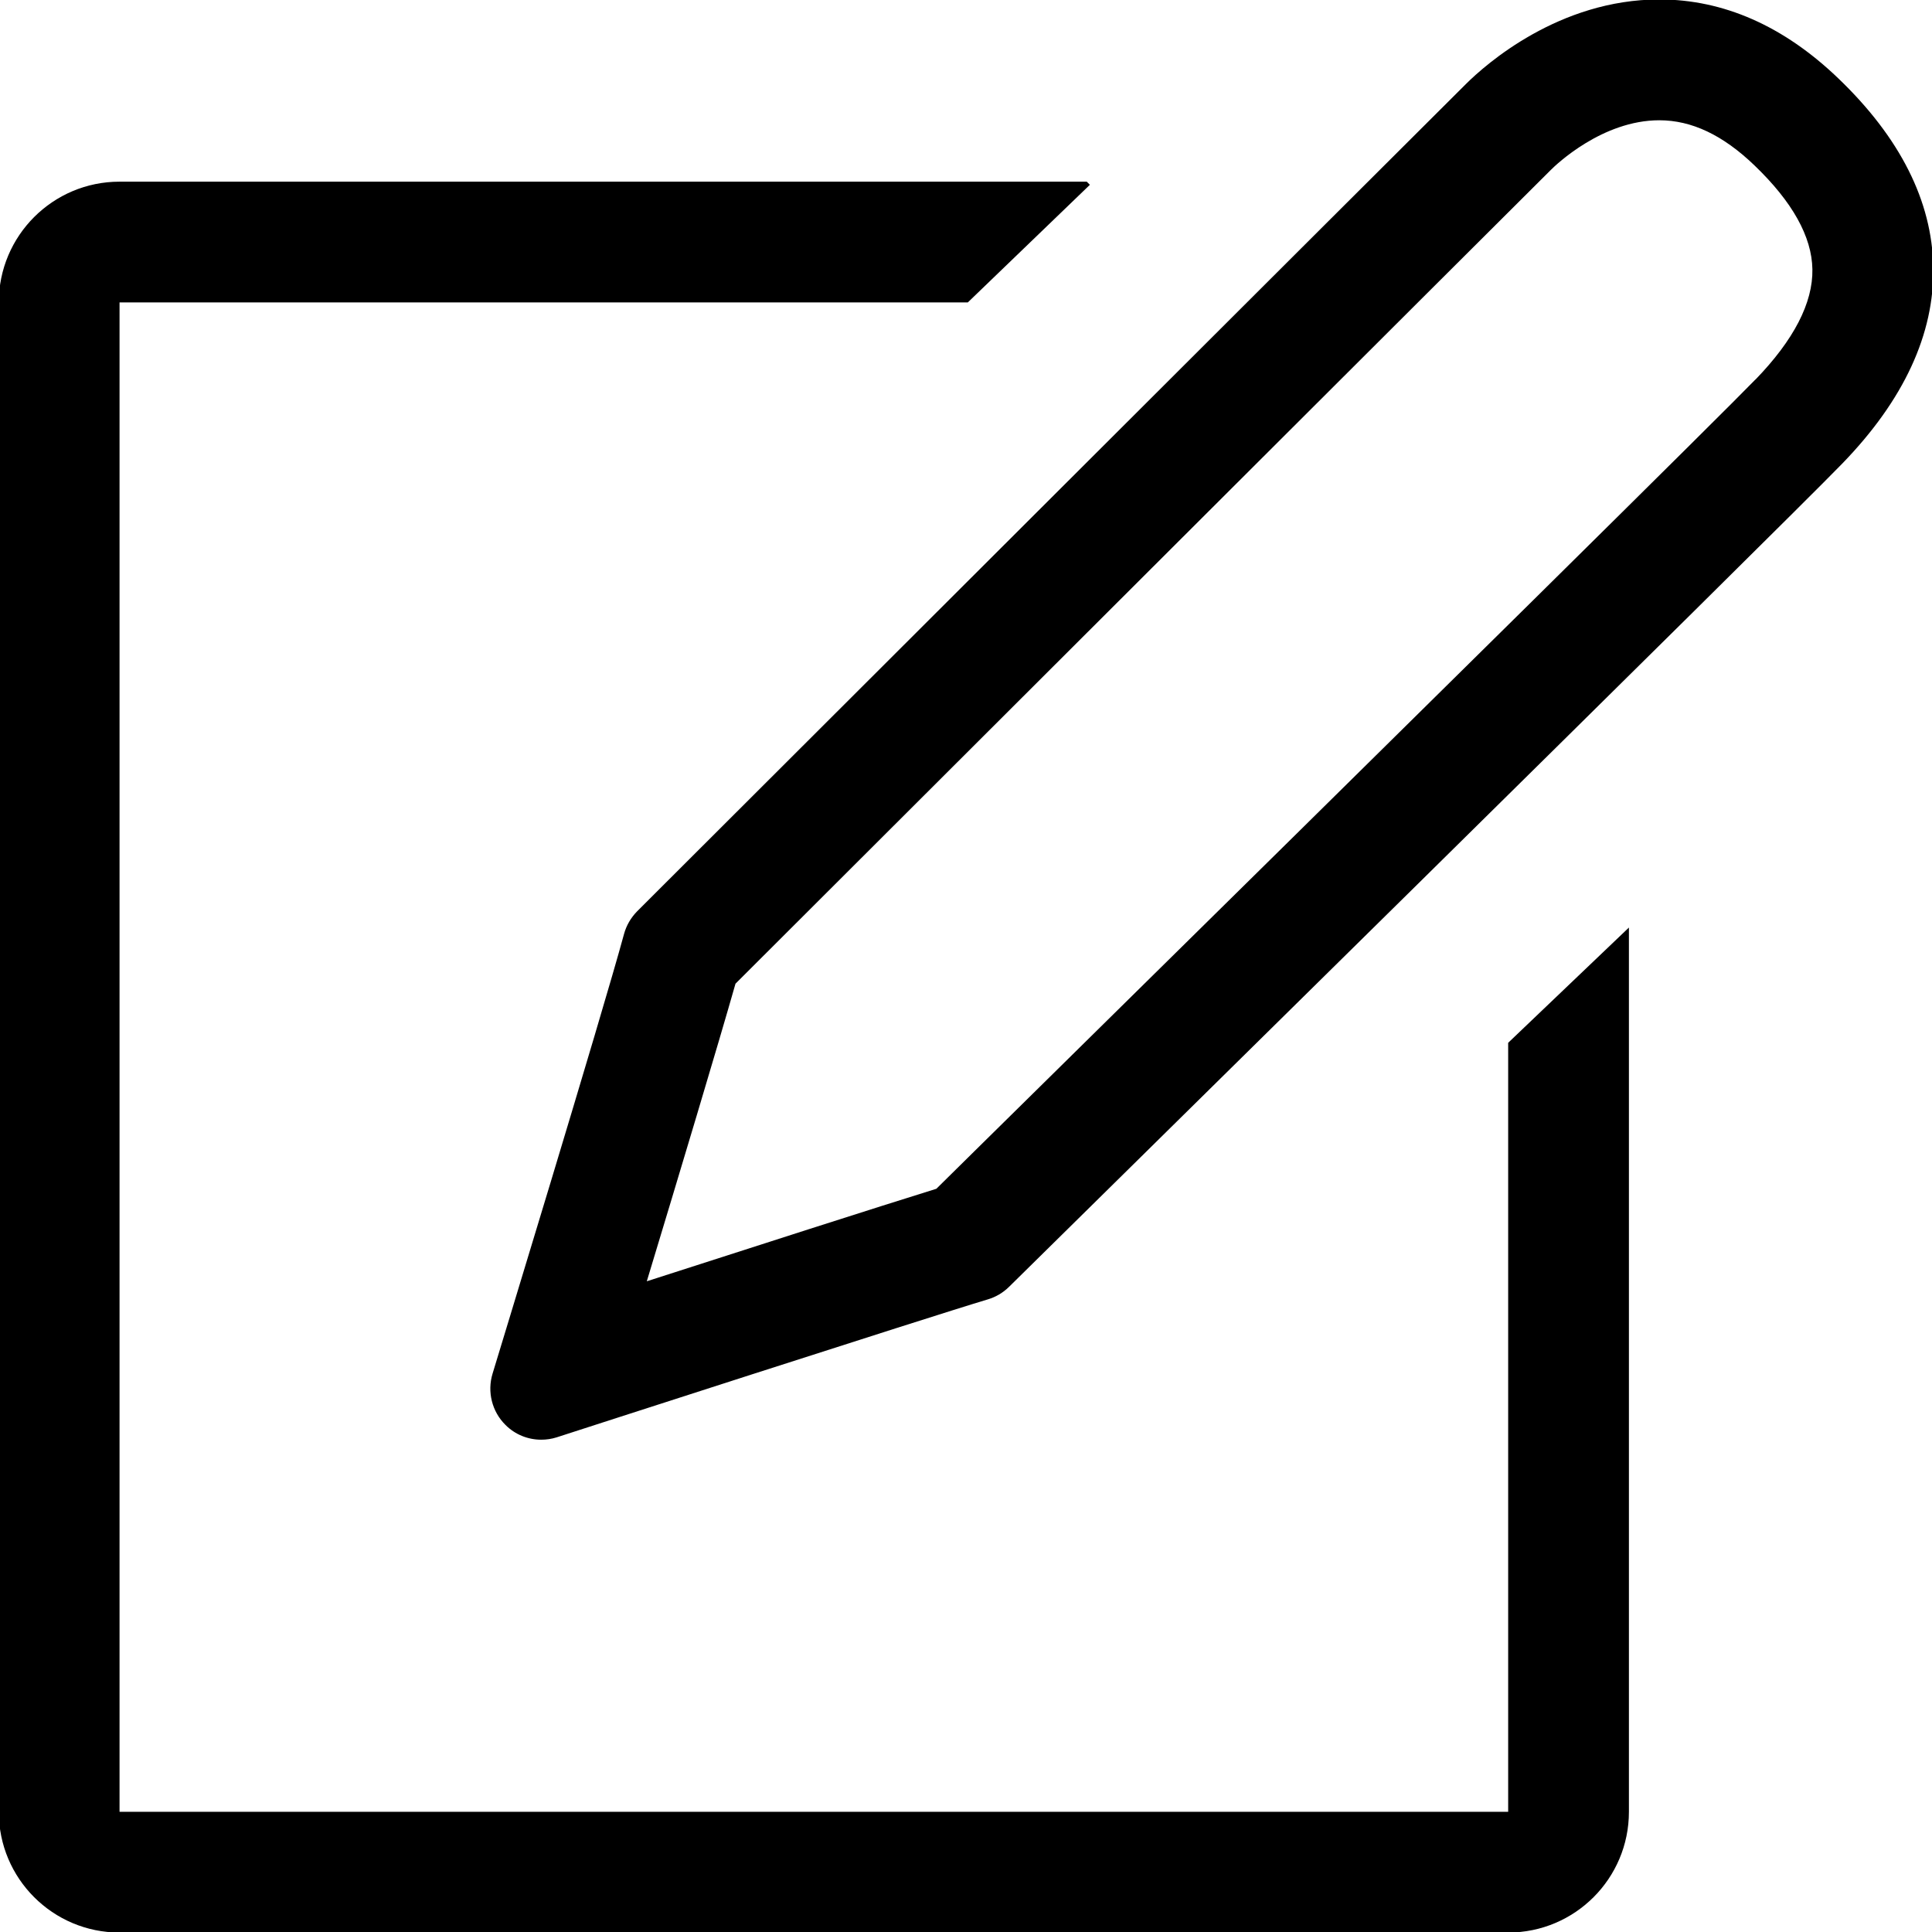
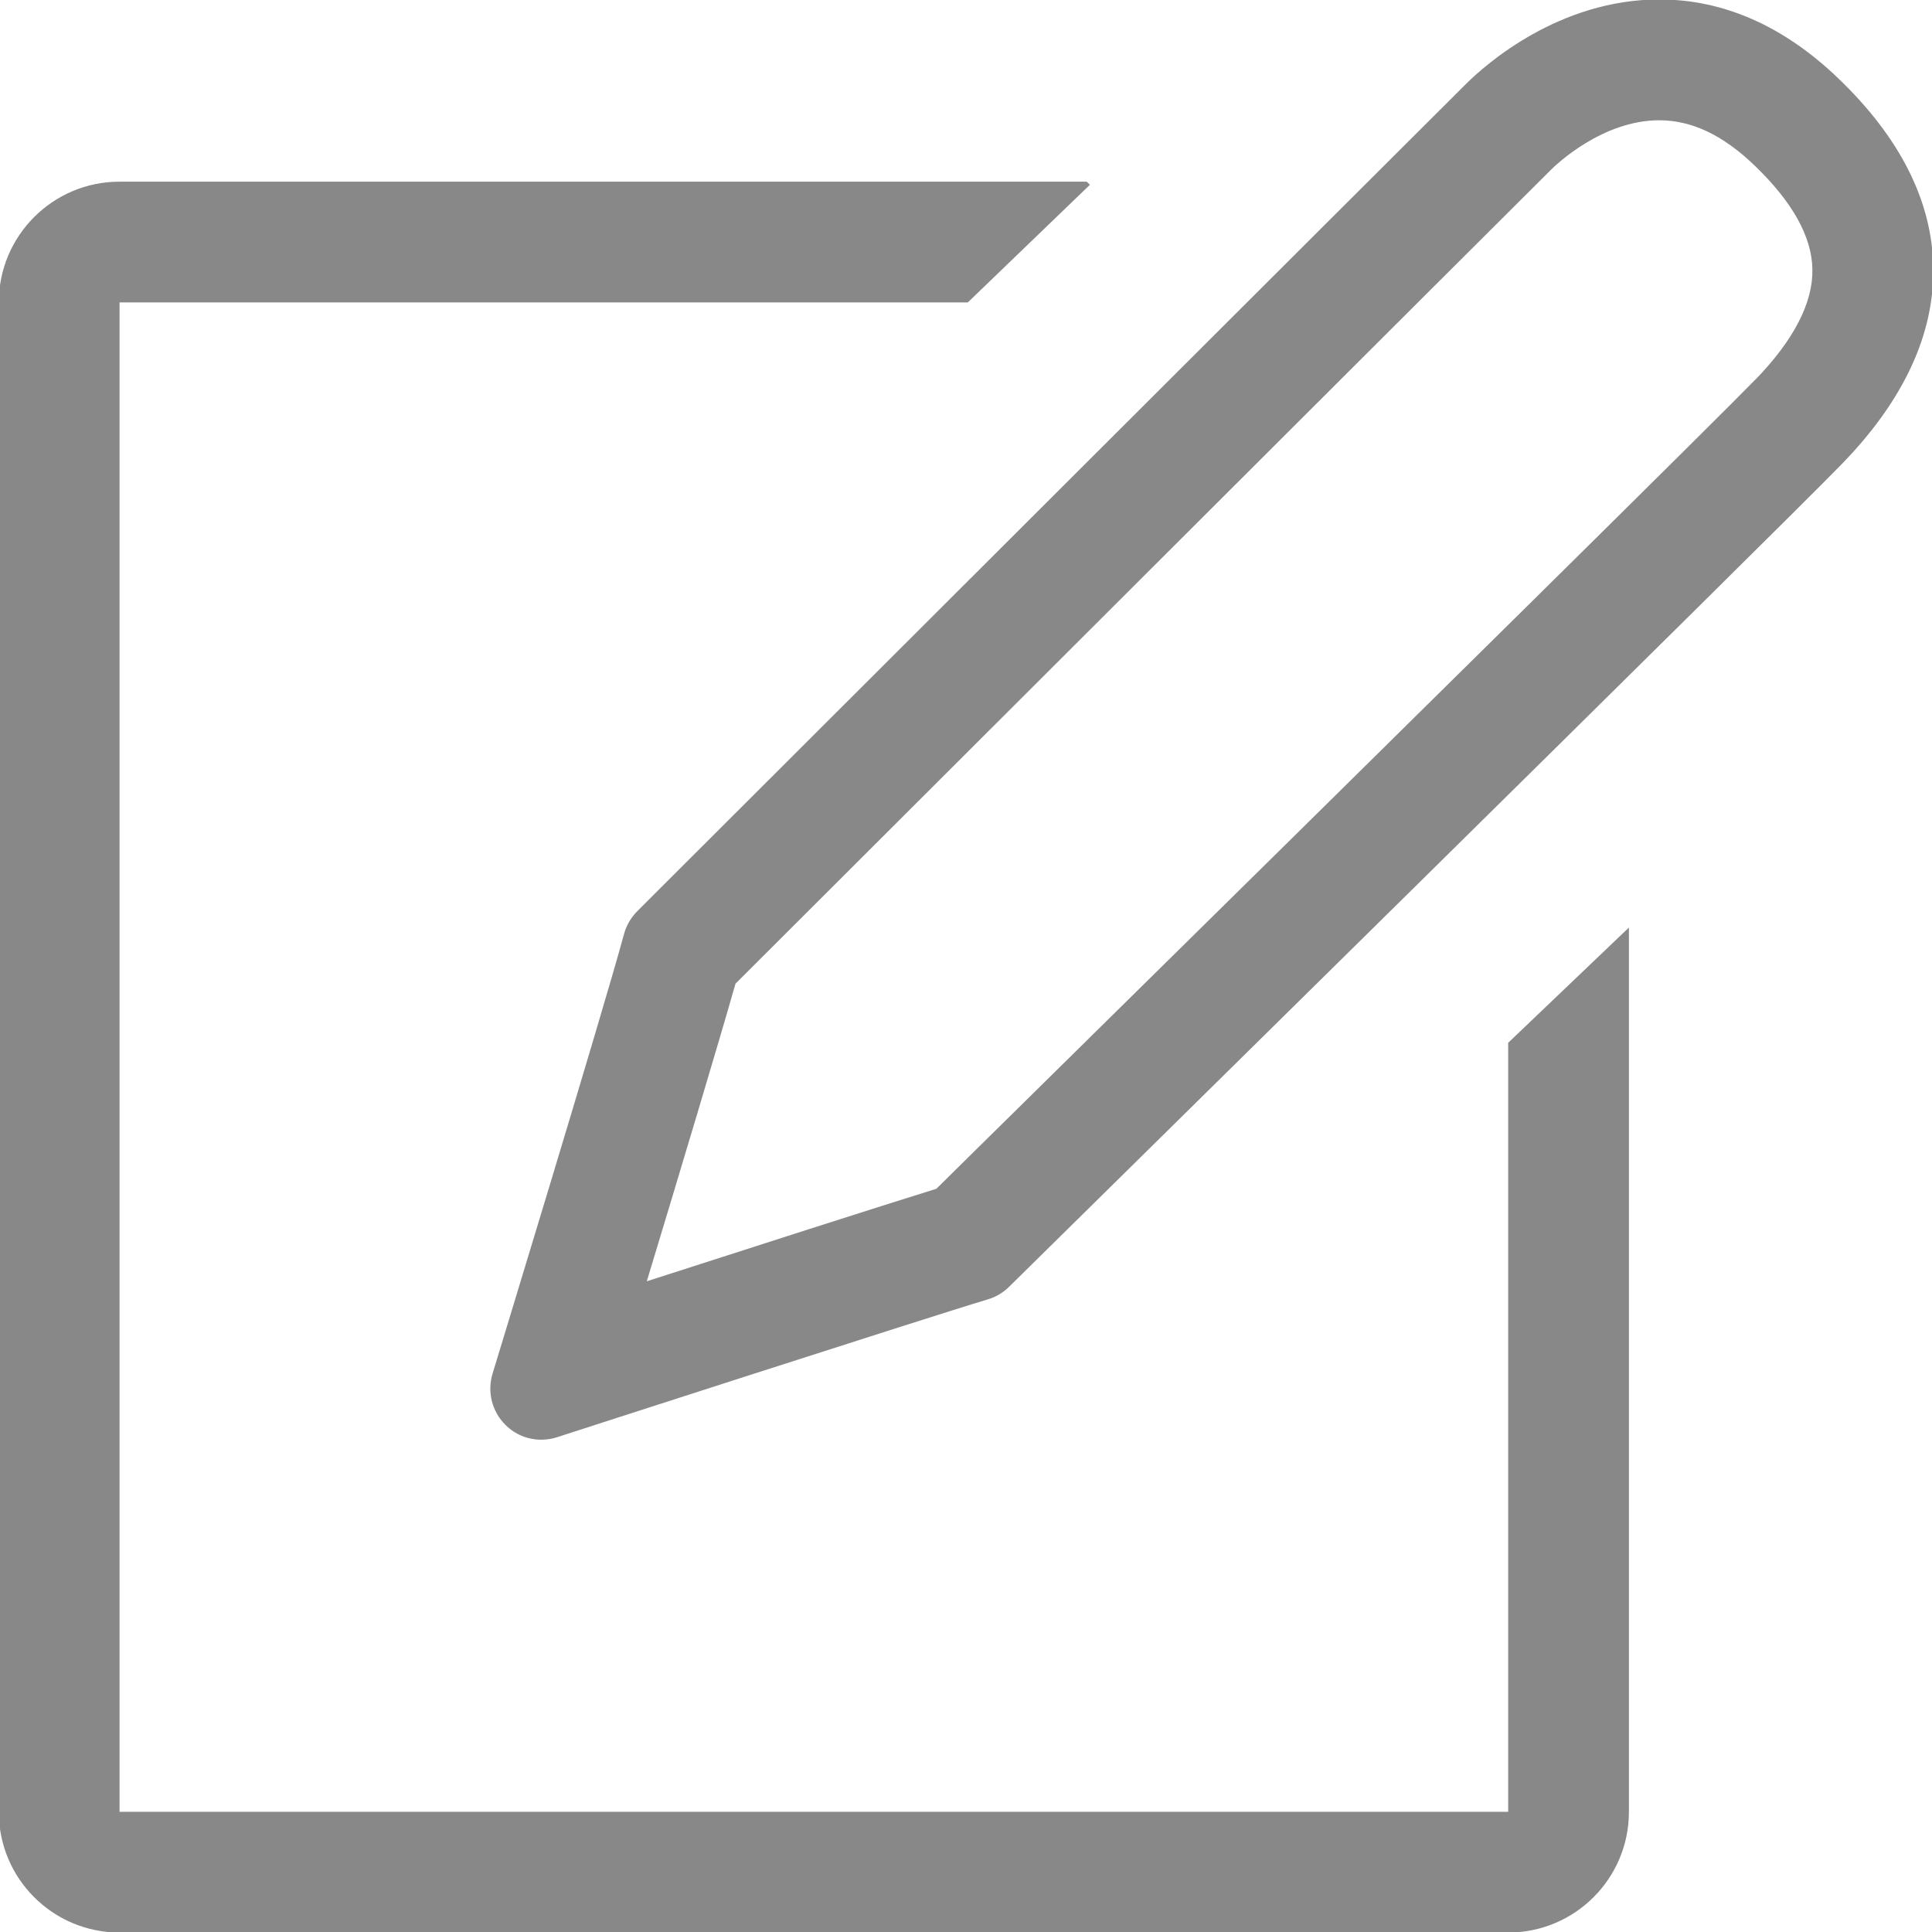
- <svg xmlns="http://www.w3.org/2000/svg" fill="#000000" width="800px" height="800px" viewBox="0 0 32 32" version="1.1">
+ <svg xmlns="http://www.w3.org/2000/svg" fill="#888" width="800px" height="800px" viewBox="0 0 32 32" version="1.1">
  <g id="SVGRepo_bgCarrier" stroke-width="0" />
  <g id="SVGRepo_tracerCarrier" stroke-linecap="round" stroke-linejoin="round" />
  <g id="SVGRepo_iconCarrier">
    <path d="M24.98 30.009h-23v-25h14.050l2.022-1.948-0.052-0.052h-16.020c-1.105 0-2 0.896-2 2v25c0 1.105 0.895 2 2 2h23c1.105 0 2-0.895 2-2v-14.646l-2 1.909v12.736zM30.445 1.295c-0.902-0.865-1.898-1.304-2.961-1.304-1.663 0-2.876 1.074-3.206 1.403-0.468 0.462-13.724 13.699-13.724 13.699-0.104 0.106-0.18 0.235-0.219 0.38-0.359 1.326-2.159 7.218-2.176 7.277-0.093 0.302-0.010 0.631 0.213 0.851 0.159 0.16 0.373 0.245 0.591 0.245 0.086 0 0.172-0.012 0.257-0.039 0.061-0.020 6.141-1.986 7.141-2.285 0.132-0.039 0.252-0.11 0.351-0.207 0.631-0.623 12.816-12.618 13.802-13.637 1.020-1.052 1.526-2.146 1.507-3.253-0.019-1.094-0.55-2.147-1.575-3.129zM29.076 6.285c-0.556 0.574-4.914 4.88-12.952 12.798l-0.615 0.607c-0.921 0.285-3.128 0.994-4.796 1.532 0.537-1.773 1.181-3.916 1.469-4.929 1.717-1.715 13.075-13.055 13.506-13.48 0.084-0.084 0.851-0.821 1.795-0.821 0.536 0 1.053 0.244 1.577 0.748 0.627 0.602 0.95 1.179 0.959 1.72 0.010 0.556-0.308 1.171-0.943 1.827z" />
  </g>
</svg>
